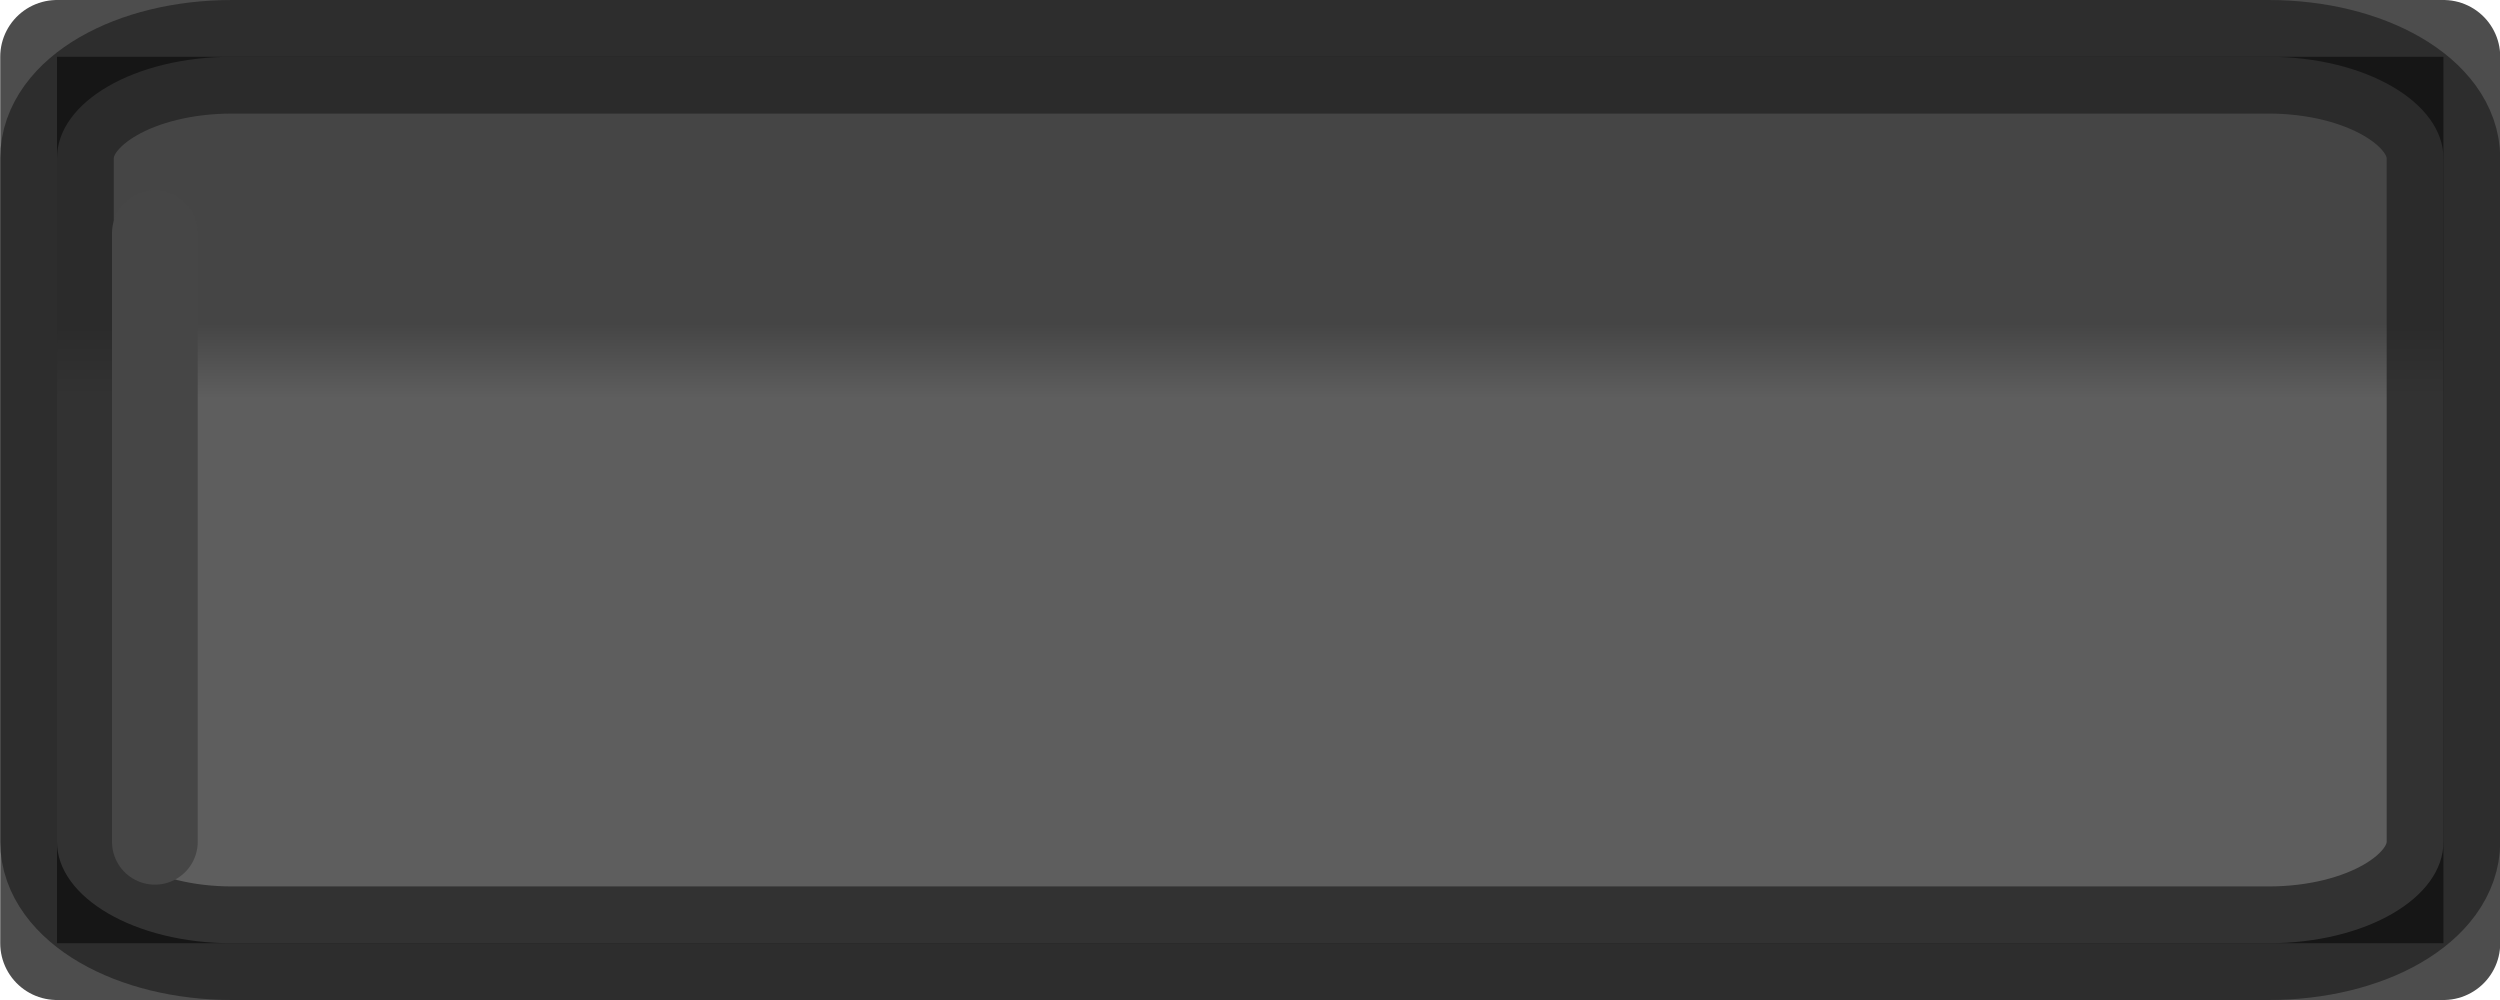
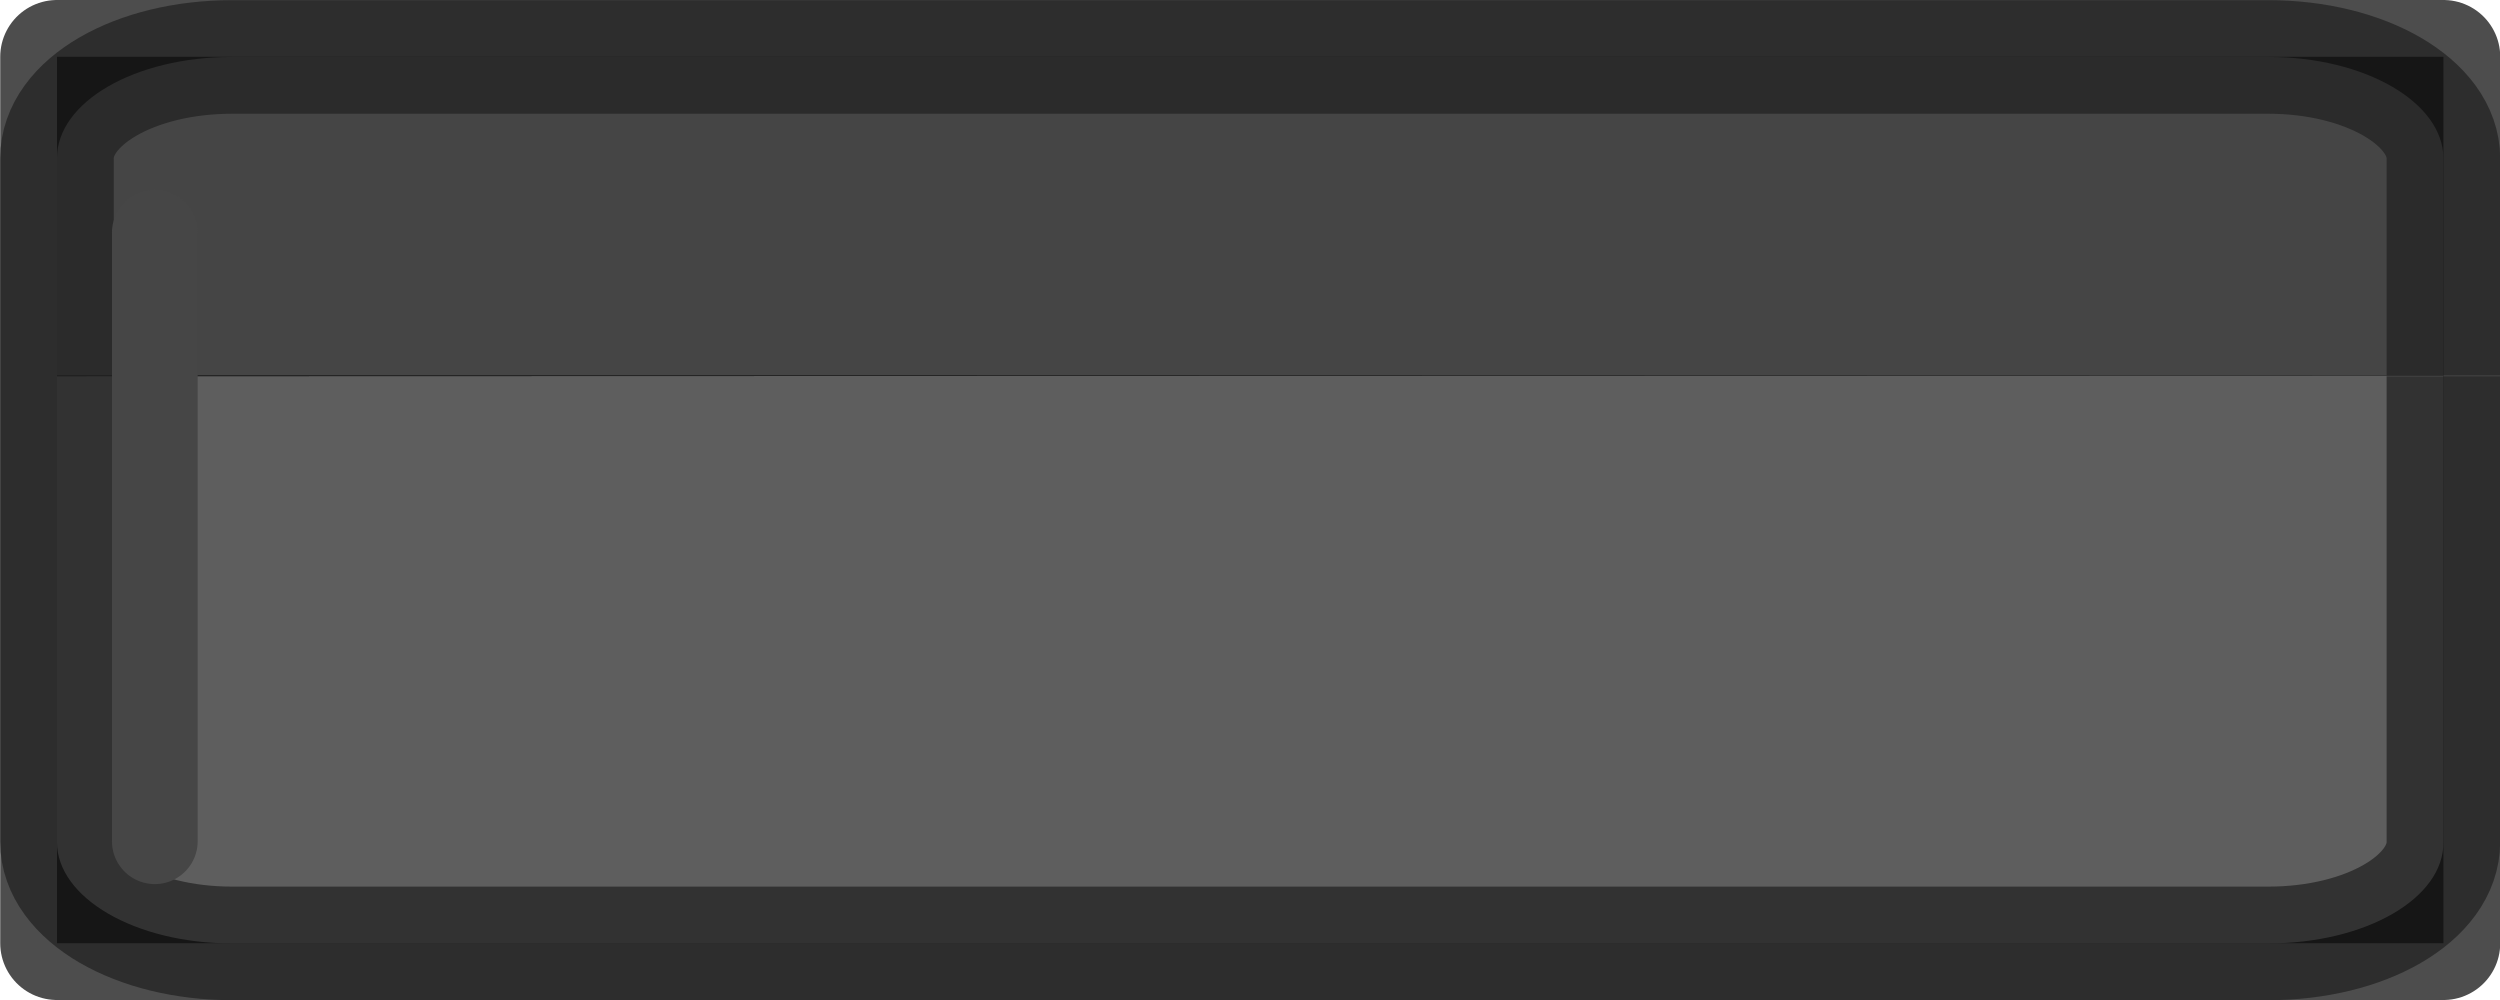
- <svg xmlns="http://www.w3.org/2000/svg" xmlns:xlink="http://www.w3.org/1999/xlink" width="3.5mm" height="1.4mm" viewBox="0 0 3.5 1.4" version="1.1" id="svg8" xml:space="preserve">
-   <defs id="defs2">
-     <linearGradient xlink:href="#linearGradient38453" id="linearGradient38455" x1="-13.038" y1="68.979" x2="-13.038" y2="70.221" gradientUnits="userSpaceOnUse" gradientTransform="translate(0,5.291666)" />
-     <linearGradient id="linearGradient38453">
-       <stop style="stop-color:#454545;stop-opacity:1;" offset="0.3" id="stop38457" />
-       <stop style="stop-color:#5e5e5e;stop-opacity:1;" offset="0.385" id="stop38449" />
-     </linearGradient>
-   </defs>
+ <svg xmlns="http://www.w3.org/2000/svg" width="3.5mm" height="1.4mm" viewBox="0 0 3.5 1.4" version="1.1" id="svg8" xml:space="preserve">
+   <defs id="defs2" />
  <g id="g34001" transform="translate(14.78782,-74.1915)">
    <rect style="fill:#000000;fill-opacity:1;stroke:#000000;stroke-width:0.159;stroke-linejoin:round;stroke-dasharray:none;stroke-opacity:0.696;paint-order:fill markers stroke" id="rect25661-8" width="3.341" height="1.241" x="-14.708" y="74.271" />
-     <path id="rect25661-3" style="fill:url(#linearGradient38455);stroke:#202020;stroke-width:0.159;stroke-linejoin:round;stroke-opacity:0.696;paint-order:fill markers stroke" d="m -14.463,74.271 h 2.851 c 0.136,0 0.245,0.064 0.245,0.142 v 0.957 c 0,0.079 -0.109,0.142 -0.245,0.142 h -2.851 c -0.136,0 -0.245,-0.064 -0.245,-0.142 v -0.957 c 0,-0.079 0.109,-0.142 0.245,-0.142 z" />
-     <path style="fill:#5e5e5e;fill-opacity:1;stroke:#464646;stroke-width:0.12;stroke-linecap:round;stroke-linejoin:round;stroke-dasharray:none;stroke-opacity:1;paint-order:fill markers stroke" d="m -14.571,74.518 v 0.852 0" id="path38568" />
+     <g id="g7101-3" transform="translate(11.17893,1.400238)">
+       <path style="fill:#5e5e5e;fill-opacity:1;stroke:none;stroke-width:0.159;stroke-linejoin:round;stroke-opacity:0.696;paint-order:fill markers stroke" d="m -22.546,73.317 v 0.653 c 0.001,0.079 -0.109,0.142 -0.245,0.142 h -2.851 c -0.136,0 -0.245,-0.064 -0.245,-0.142 v -0.652" id="path5470-3" />
+       <path style="fill:#454545;fill-opacity:1;stroke:none;stroke-width:0.159;stroke-linejoin:round;stroke-opacity:0.696;paint-order:fill markers stroke" d="m -25.887,73.317 v -0.304 c 0,-0.079 0.109,-0.142 0.245,-0.142 h 2.851 c 0.136,0 0.245,0.064 0.245,0.142 v 0.304" id="rect25661-3-7" />
+       <path style="fill:none;stroke:#202020;stroke-width:0.159;stroke-linejoin:round;stroke-opacity:0.696;paint-order:fill markers stroke" d="m -22.546,73.318 v 0.652 c 0,0.079 -0.109,0.142 -0.245,0.142 h -2.851 c -0.136,0 -0.245,-0.064 -0.245,-0.142 v -0.957 c 0,-0.079 0.109,-0.142 0.245,-0.142 h 2.851 c 0.136,0 0.245,0.064 0.245,0.142 v 0.304" id="rect25661-3-0-7" />
+       <path style="fill:#5e5e5e;fill-opacity:1;stroke:#464646;stroke-width:0.12;stroke-linecap:round;stroke-linejoin:round;stroke-dasharray:none;stroke-opacity:1;paint-order:fill markers stroke" d="m -25.75,73.117 v 0.852 0" id="path38568-7-3" />
+     </g>
  </g>
</svg>
